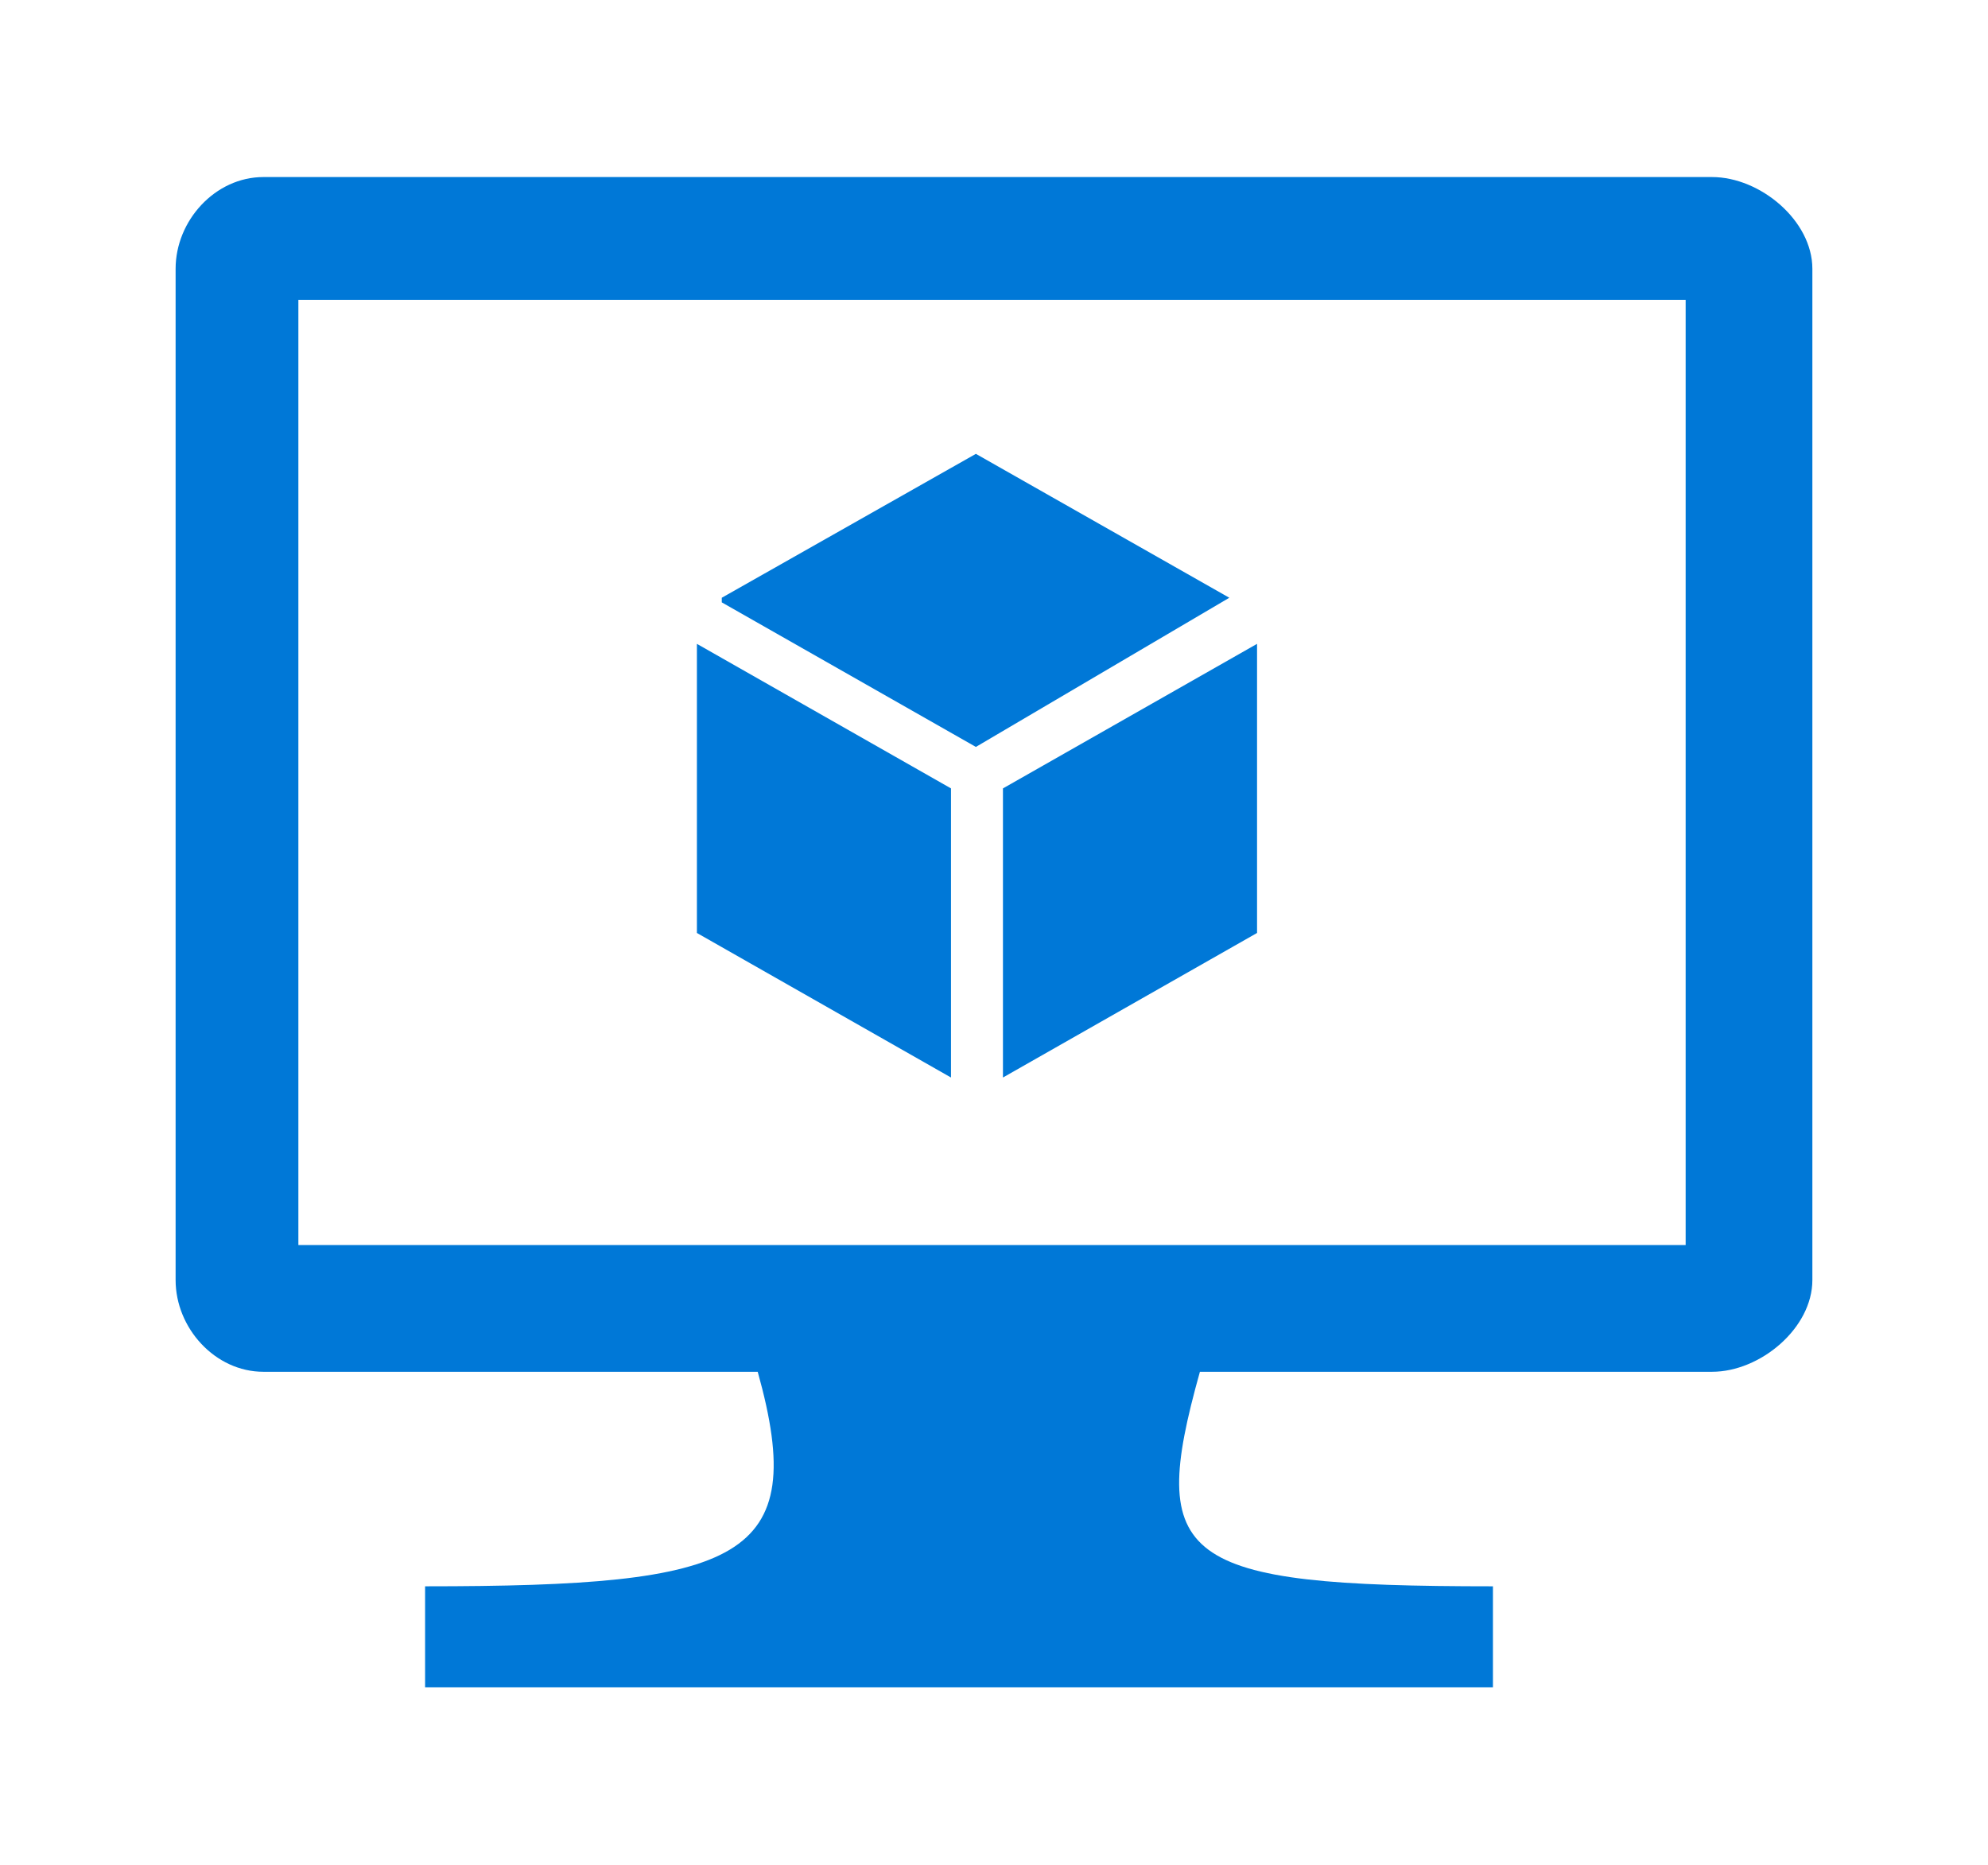
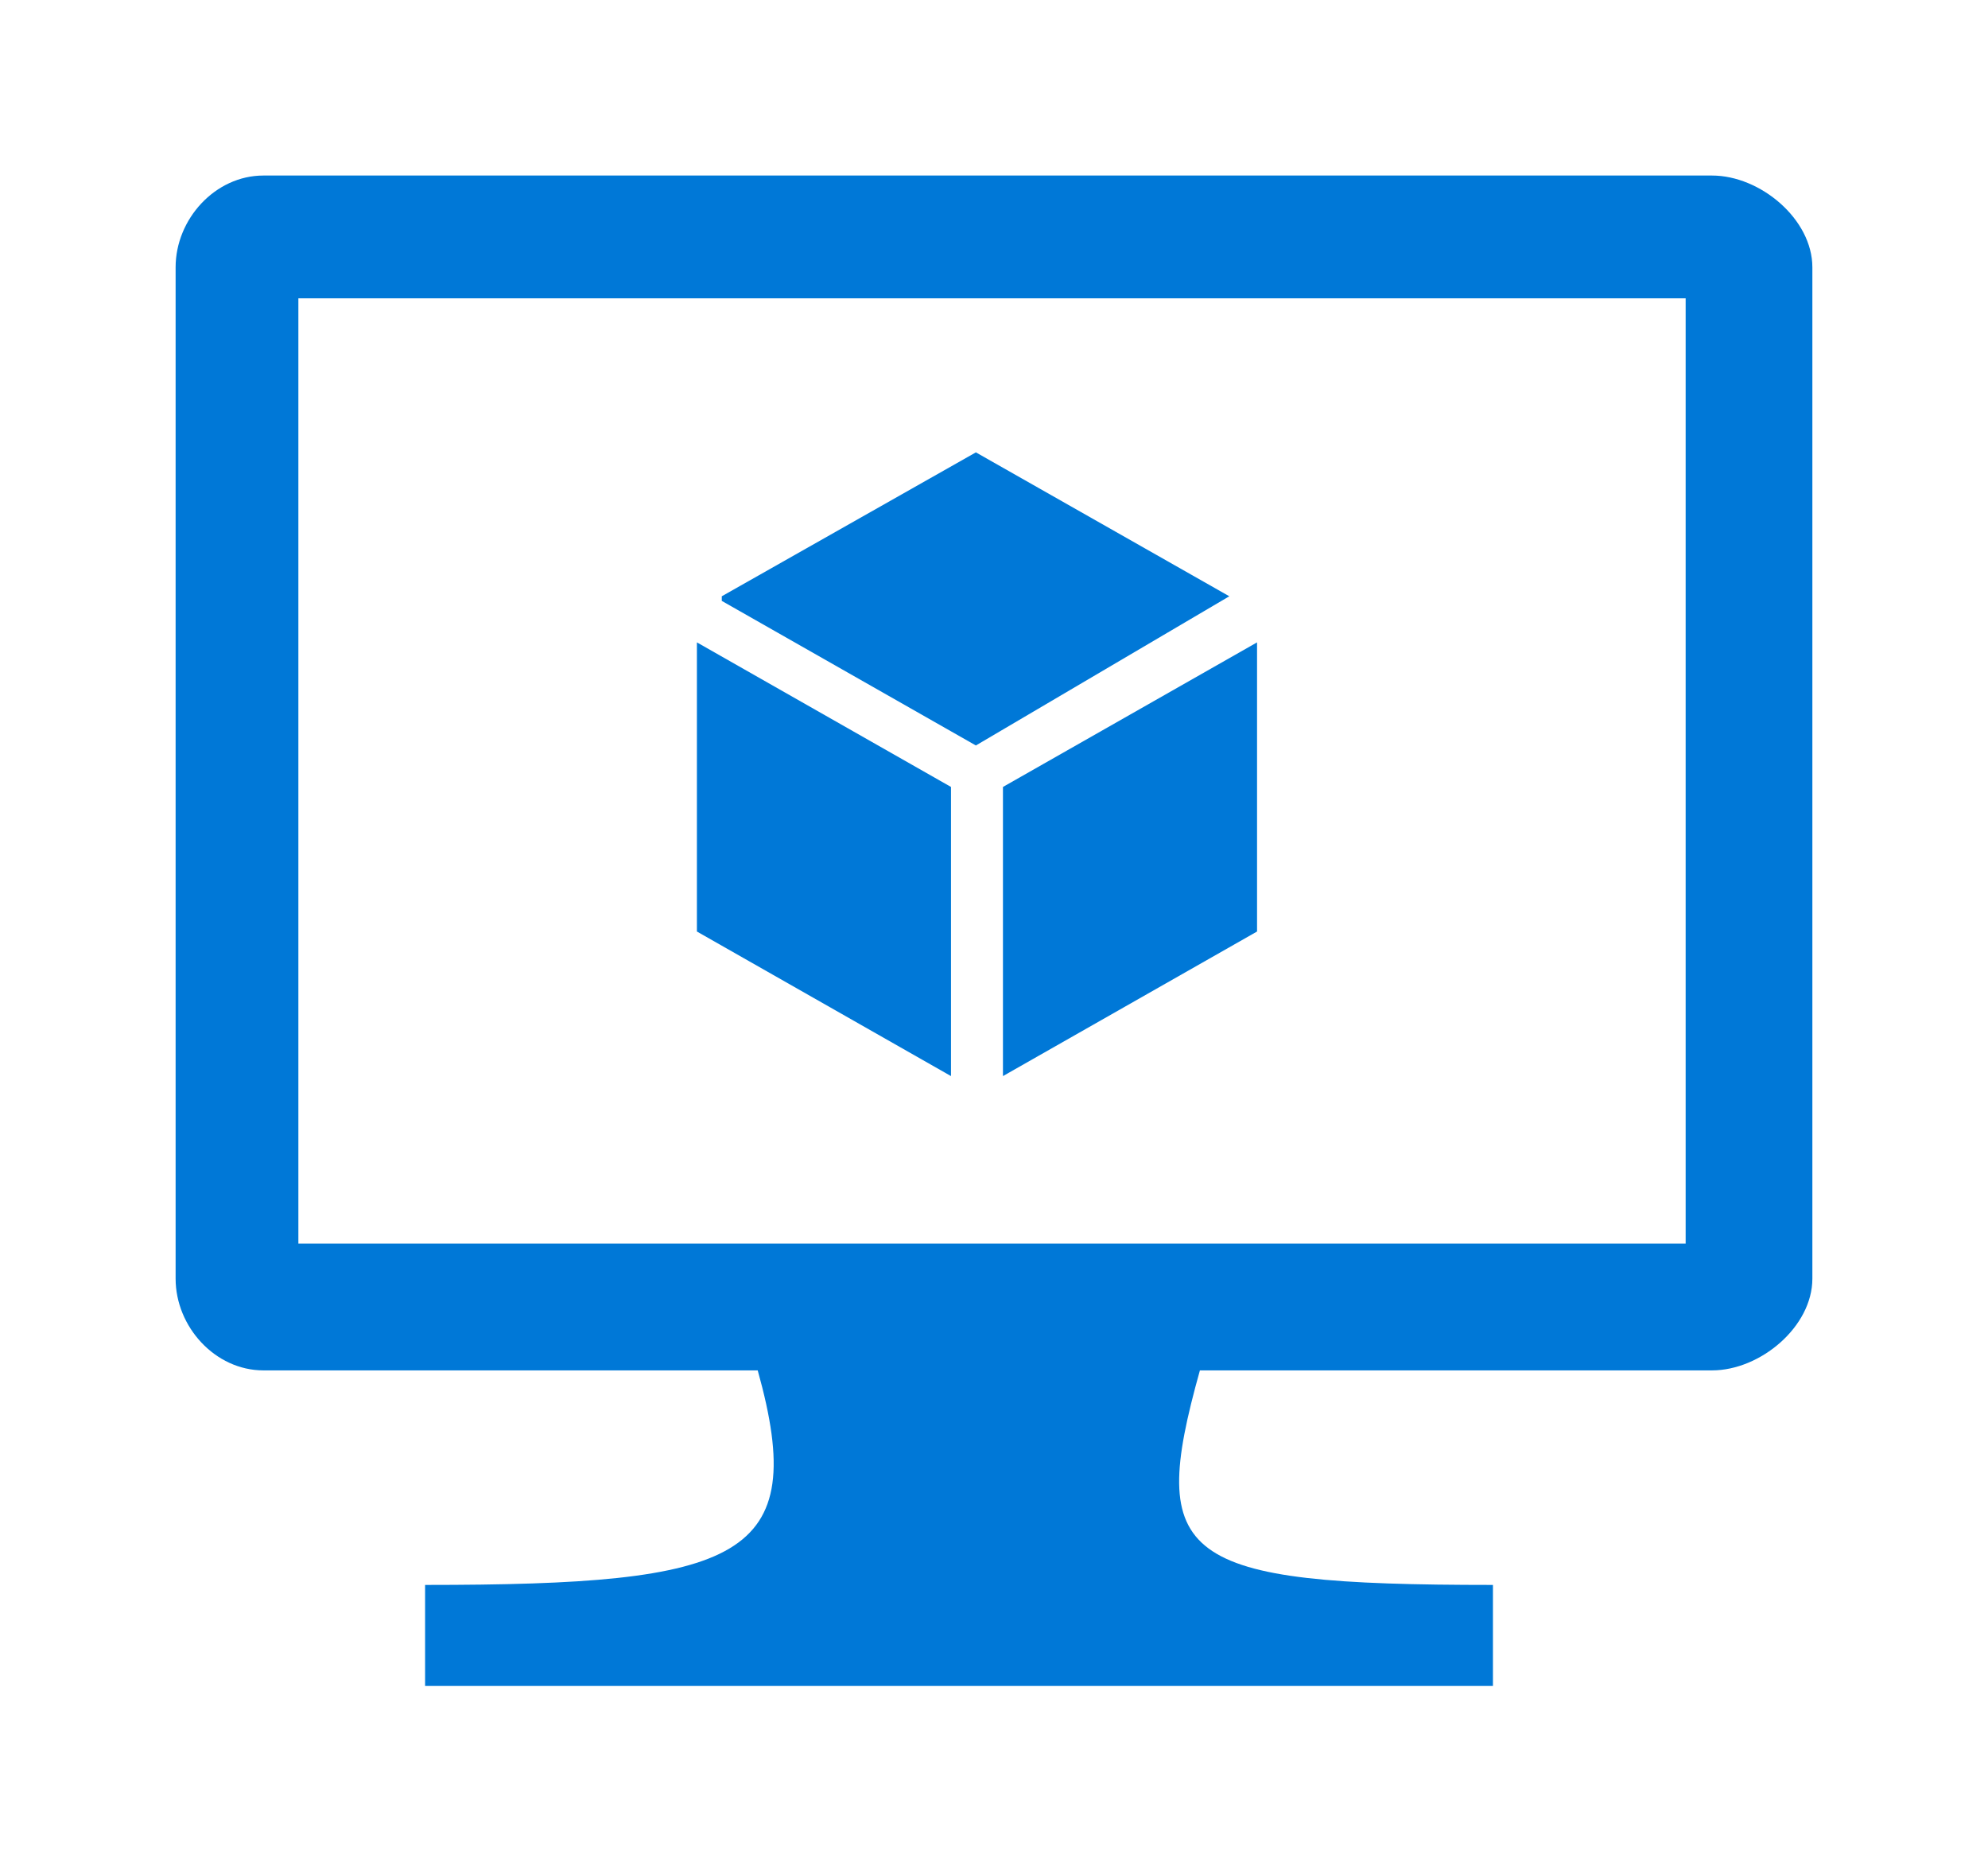
- <svg xmlns="http://www.w3.org/2000/svg" xmlns:ns1="http://schemas.microsoft.com/visio/2003/SVGExtensions/" width="0.418in" height="0.392in" viewBox="0 0 30.122 28.202" xml:space="preserve" color-interpolation-filters="sRGB" class="st2">
-   <ns1:documentProperties ns1:langID="3082" ns1:metric="true" ns1:viewMarkup="false" />
-   <style type="text/css">
- 	
- 		.st1 {fill:#0078d7;stroke:none;stroke-linecap:butt;stroke-width:2.661}
- 		.st2 {fill:none;fill-rule:evenodd;font-size:12px;overflow:visible;stroke-linecap:square;stroke-miterlimit:3}
- 	
- 	</style>
-   <g ns1:mID="0" ns1:index="1" ns1:groupContext="foregroundPage">
-     <ns1:pageProperties ns1:drawingScale="1" ns1:pageScale="1" ns1:drawingUnits="19" ns1:shadowOffsetX="9" ns1:shadowOffsetY="-9" />
-     <g id="group153-1" transform="translate(2.66087,-2.66087)" ns1:mID="153" ns1:groupContext="group">
-       <g id="group154-2" ns1:mID="154" ns1:groupContext="group">
-         <g id="shape155-3" ns1:mID="155" ns1:groupContext="shape">
-           <path d="M23.28 5.32 L1.33 5.32 C0.6 5.32 0 5.98 0 6.71 L0 22.03 C0 22.76 0.6 23.42 1.33 23.42 L8.82 23.42 C9.62          26.28 8.56 26.67 3.78 26.67 L3.78 28.2 L9.82 28.2 L14.26 28.2 L19.96 28.2 L19.96 26.67 C15.19 26.67          14.72 26.28 15.52 23.42 L23.28 23.42 C24.01 23.42 24.8 22.76 24.8 22.03 L24.8 6.71 C24.8 5.98 24.01          5.32 23.28 5.32 ZM22.88 7.18 L22.88 21.5 L1.86 21.5 L1.86 7.18 L22.88 7.18 Z" class="st1" />
+ <svg xmlns="http://www.w3.org/2000/svg" width="40.162" height="37.602" class="st2" color-interpolation-filters="sRGB" viewBox="0 0 30.122 28.202" xml:space="preserve">
+   <style type="text/css">.st1{fill:#0078d7;stroke:none;stroke-linecap:butt;stroke-width:2.661}.st2{fill:none;fill-rule:evenodd;font-size:12px;overflow:visible;stroke-linecap:square;stroke-miterlimit:3}</style>
+   <g>
+     <g id="group153-1" transform="translate(2.66087,-2.66087)">
+       <g id="group154-2">
+         <g id="shape155-3">
+           <path d="M23.28 5.32 L1.33 5.32 C0.6 5.32 0 5.98 0 6.71 L0 22.03 C0 22.76 0.6 23.42 1.33 23.42 L8.82 23.42 C9.62 26.28 8.56 26.67 3.78 26.67 L3.78 28.2 L9.82 28.2 L14.26 28.2 L19.96 28.2 L19.96 26.67 C15.19 26.67 14.72 26.28 15.52 23.42 L23.28 23.42 C24.01 23.42 24.8 22.76 24.8 22.03 L24.8 6.71 C24.8 5.98 24.01 5.32 23.28 5.32 ZM22.88 7.18 L22.88 21.5 L1.86 21.5 L1.86 7.18 L22.88 7.18 Z" class="st1" />
        </g>
-         <g id="group156-5" transform="translate(7.89853,-9.23816)" ns1:mID="156" ns1:groupContext="group">
-           <g id="group157-6" transform="translate(0.37702,-5.00837)" ns1:mID="157" ns1:groupContext="group">
-             <g id="shape158-7" ns1:mID="158" ns1:groupContext="shape">
+         <g id="group156-5" transform="translate(7.89853,-9.23816)">
+           <g id="group157-6" transform="translate(0.37702,-5.00837)">
+             <g id="shape158-7">
              <path d="M7.69 25.94 L3.85 23.76 L0 25.94 L0 26.01 L3.85 28.2 L7.69 25.94 Z" class="st1" />
            </g>
          </g>
-           <g id="group159-9" transform="translate(4.63731,-4.61853E-14)" ns1:mID="159" ns1:groupContext="group">
-             <g id="shape160-10" ns1:mID="160" ns1:groupContext="shape">
+           <g id="group159-9" transform="translate(4.63731,-4.61853E-14)">
+             <g id="shape160-10">
              <path d="M0 23.82 L0 28.2 L3.85 26.01 L3.85 21.63 L0 23.82 Z" class="st1" />
            </g>
          </g>
-           <g id="group161-12" ns1:mID="161" ns1:groupContext="group">
-             <g id="shape162-13" ns1:mID="162" ns1:groupContext="shape">
+           <g id="group161-12">
+             <g id="shape162-13">
              <path d="M3.85 23.82 L0 21.63 L0 26.01 L3.85 28.2 L3.85 23.82 Z" class="st1" />
            </g>
          </g>
        </g>
      </g>
    </g>
  </g>
</svg>
